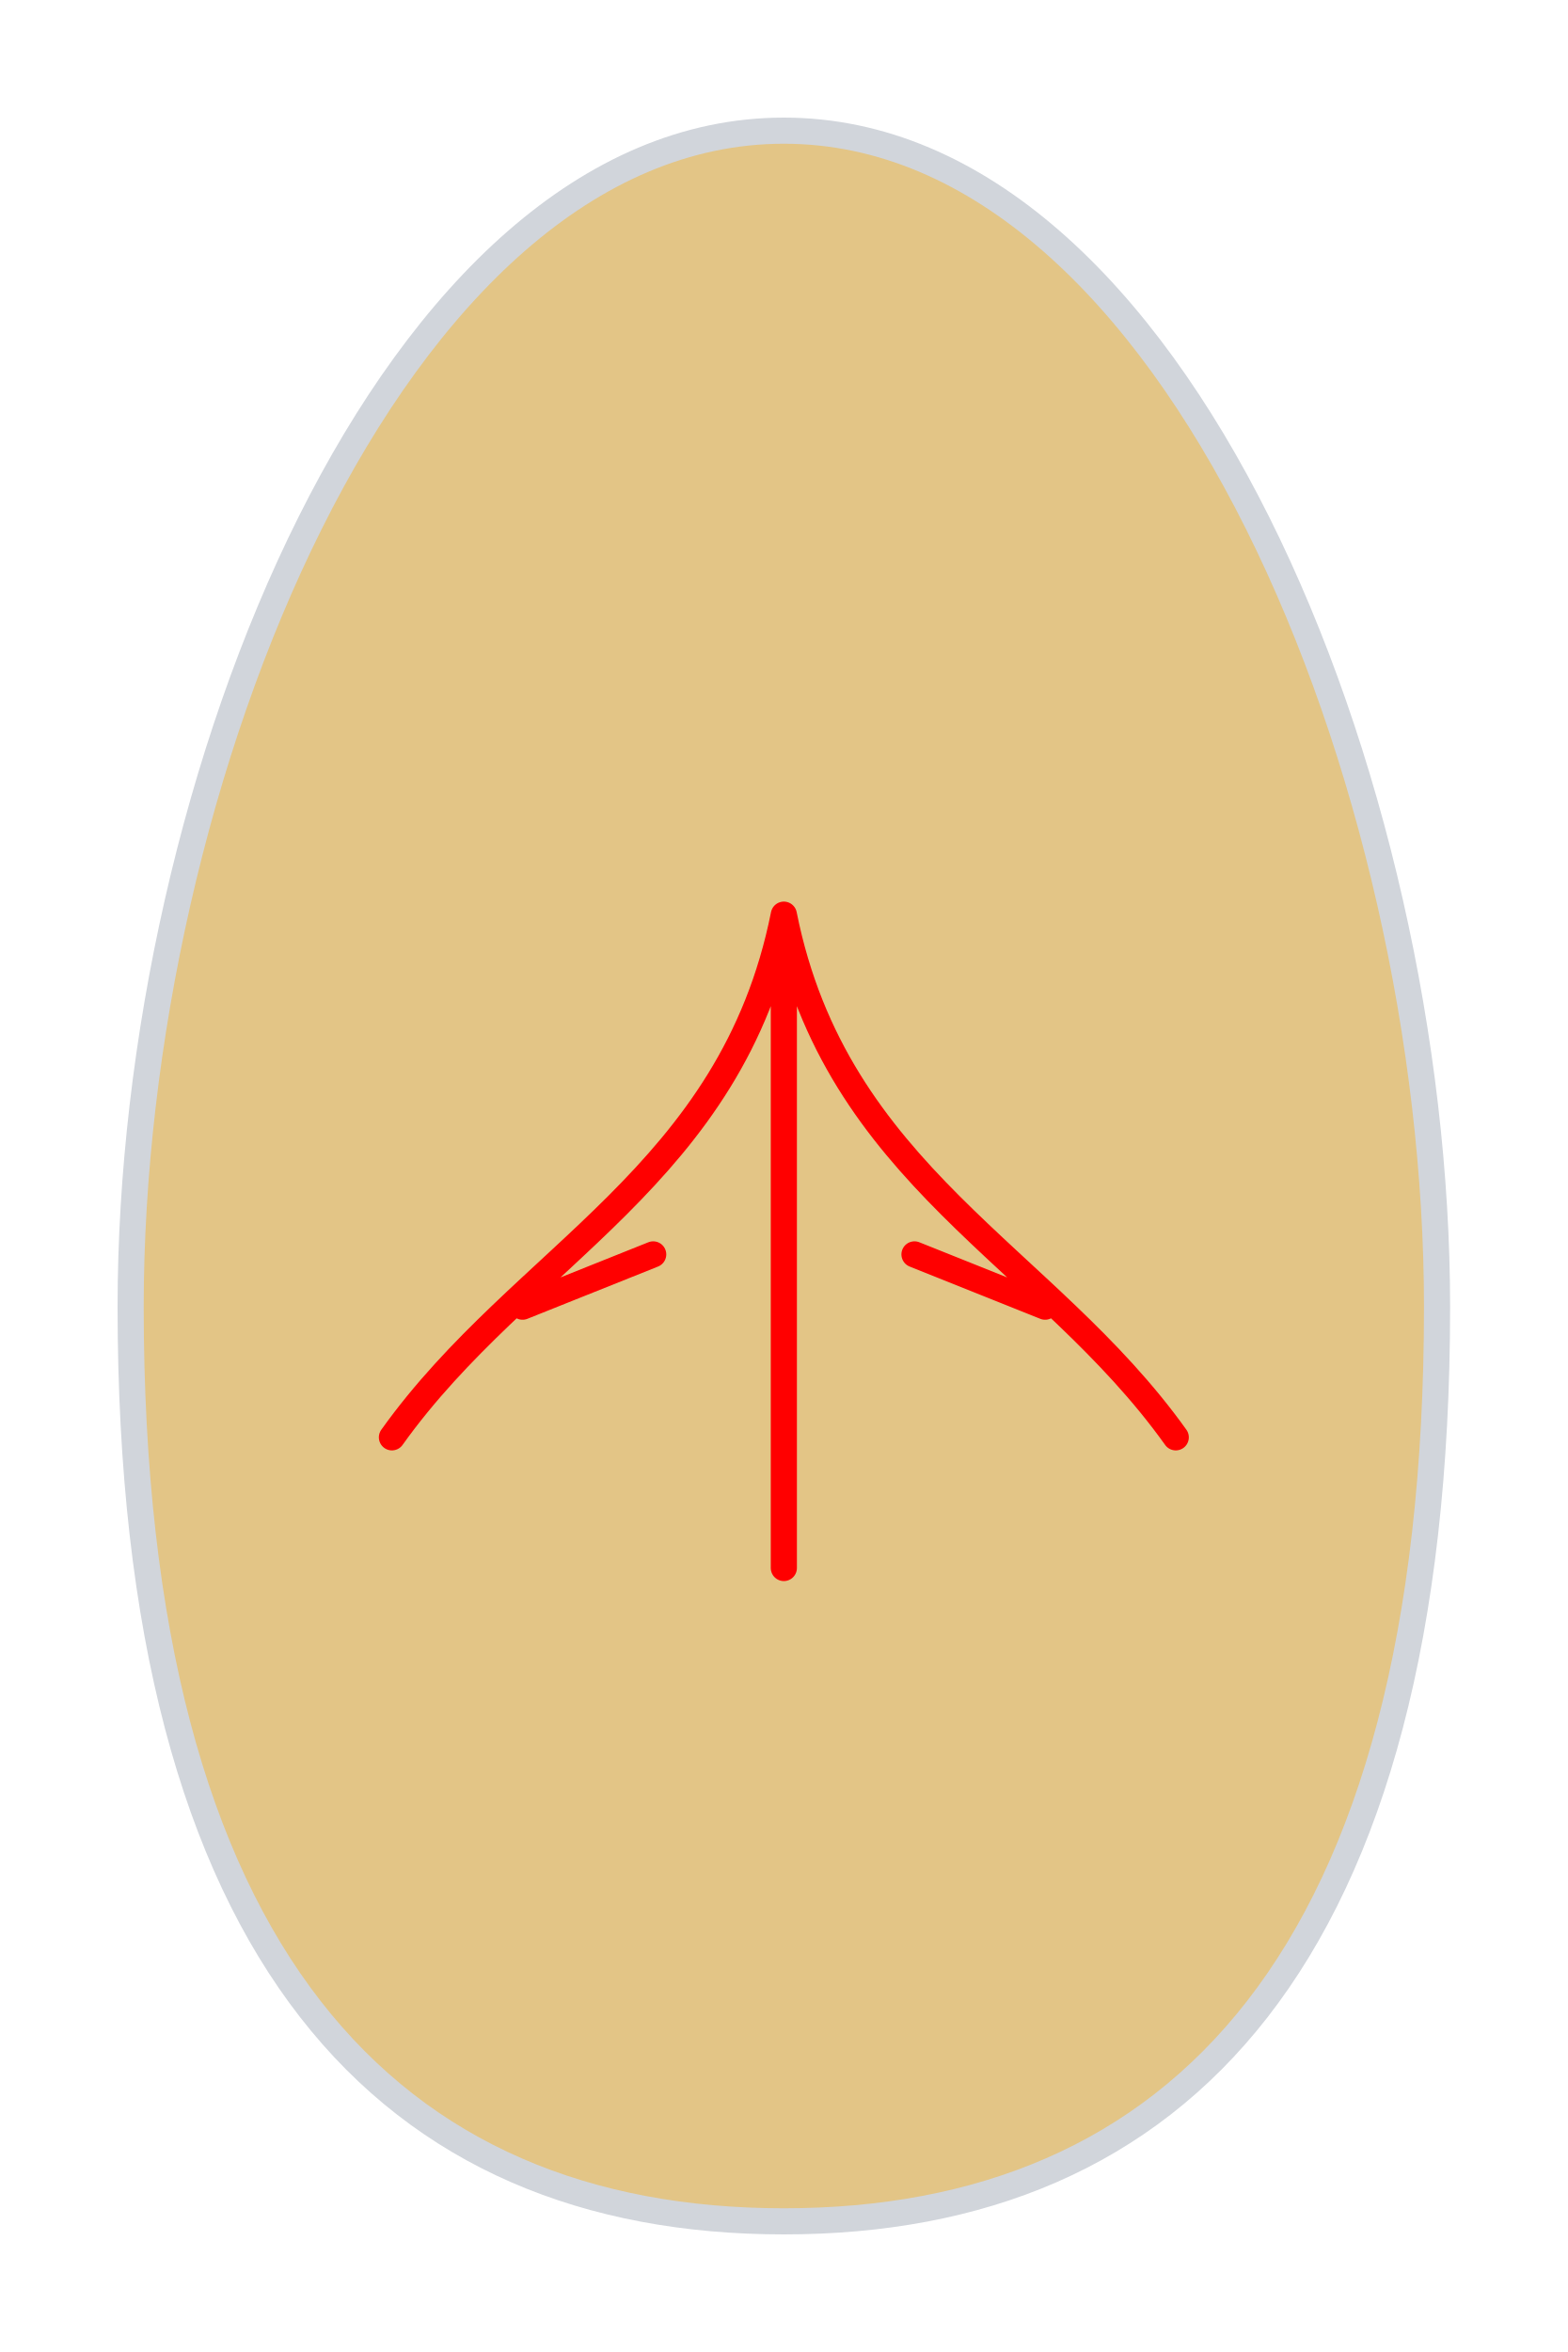
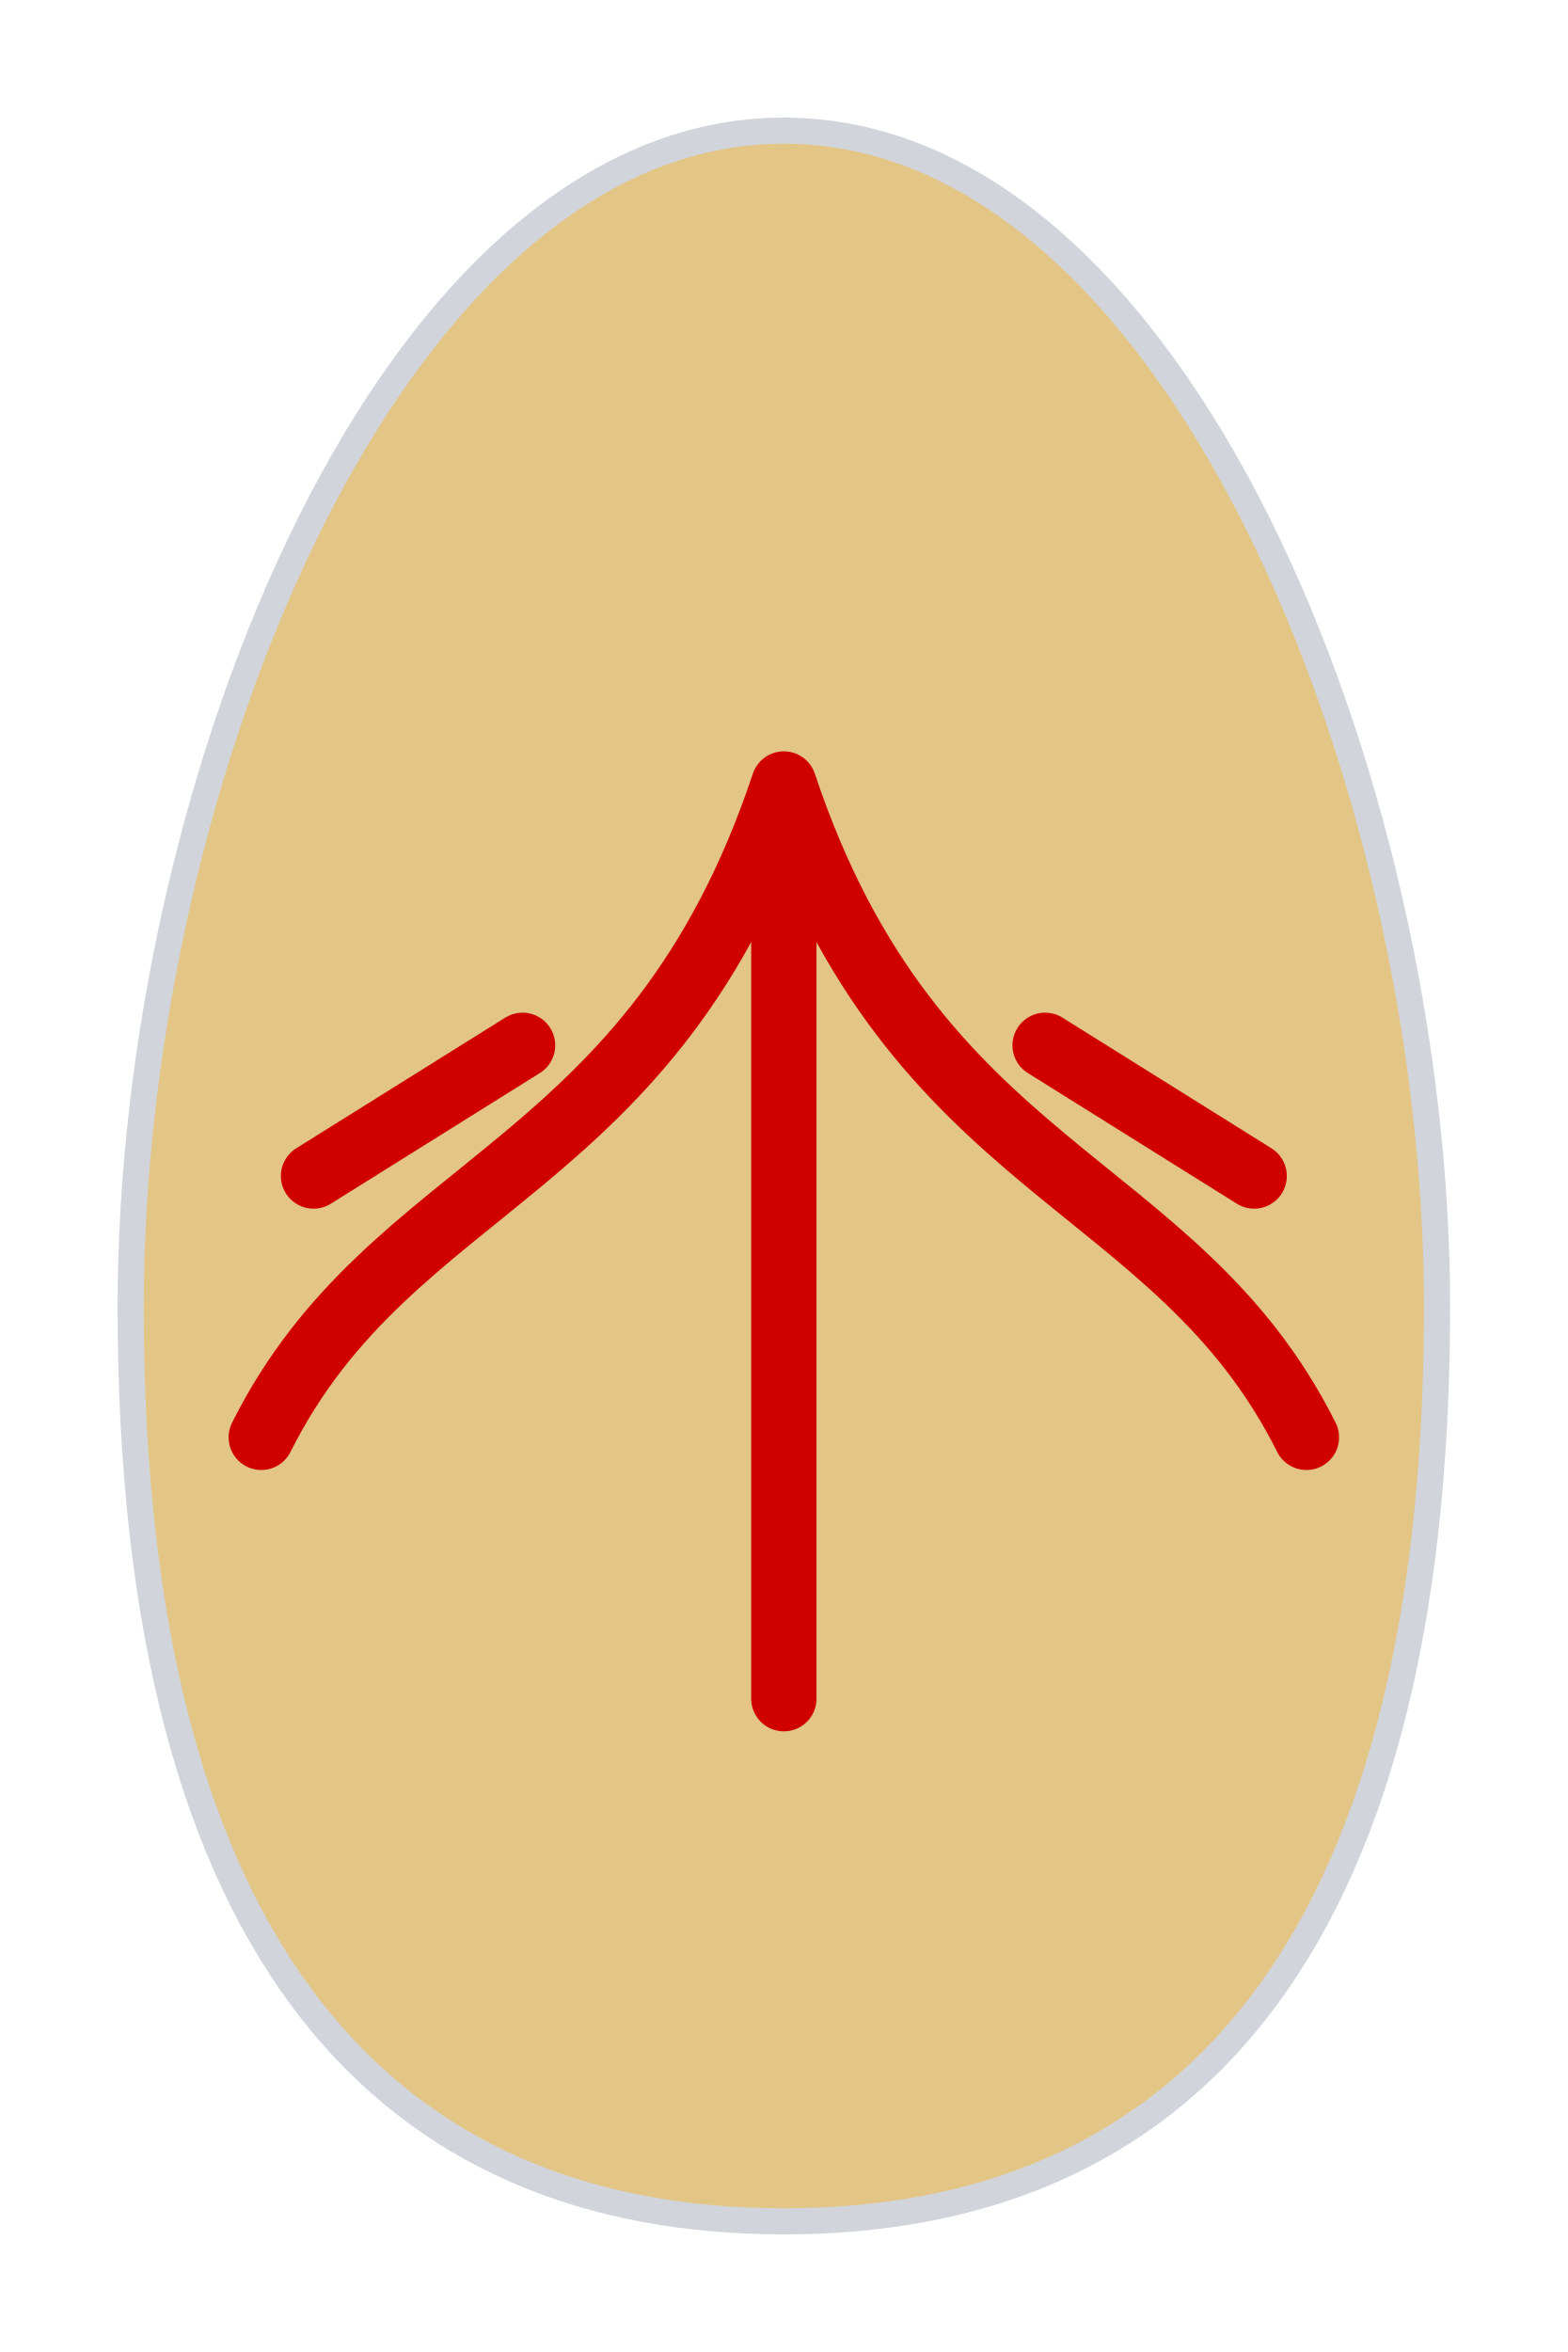
<svg xmlns="http://www.w3.org/2000/svg" width="60" height="90" viewBox="0 0 60 90">
  <path d="M30,5 C15,5 5,30 5,50 C5,75 15,85 30,85 C45,85 55,75 55,50 C55,30 45,5 30,5 Z" fill="#E3C586" stroke="#D1D5DB" stroke-width="1" />
-   <path d="M30,35 C28,45 20,48 15,55 M30,35 C32,45 40,48 45,55 M30,35 L30,60 M25,48 L20,50 M35,48 L40,50" stroke="#FF0000" stroke-width="1" fill="none" stroke-linecap="round" />
+   <path d="M30,30 C25,45 15,45 10,55 M30,30 C35,45 45,45 50,55 M30,30 L30,65 M20,40 L12,45 M40,40 L48,45" stroke="#D00000" stroke-width="2.5" fill="none" stroke-linecap="round" />
</svg>
